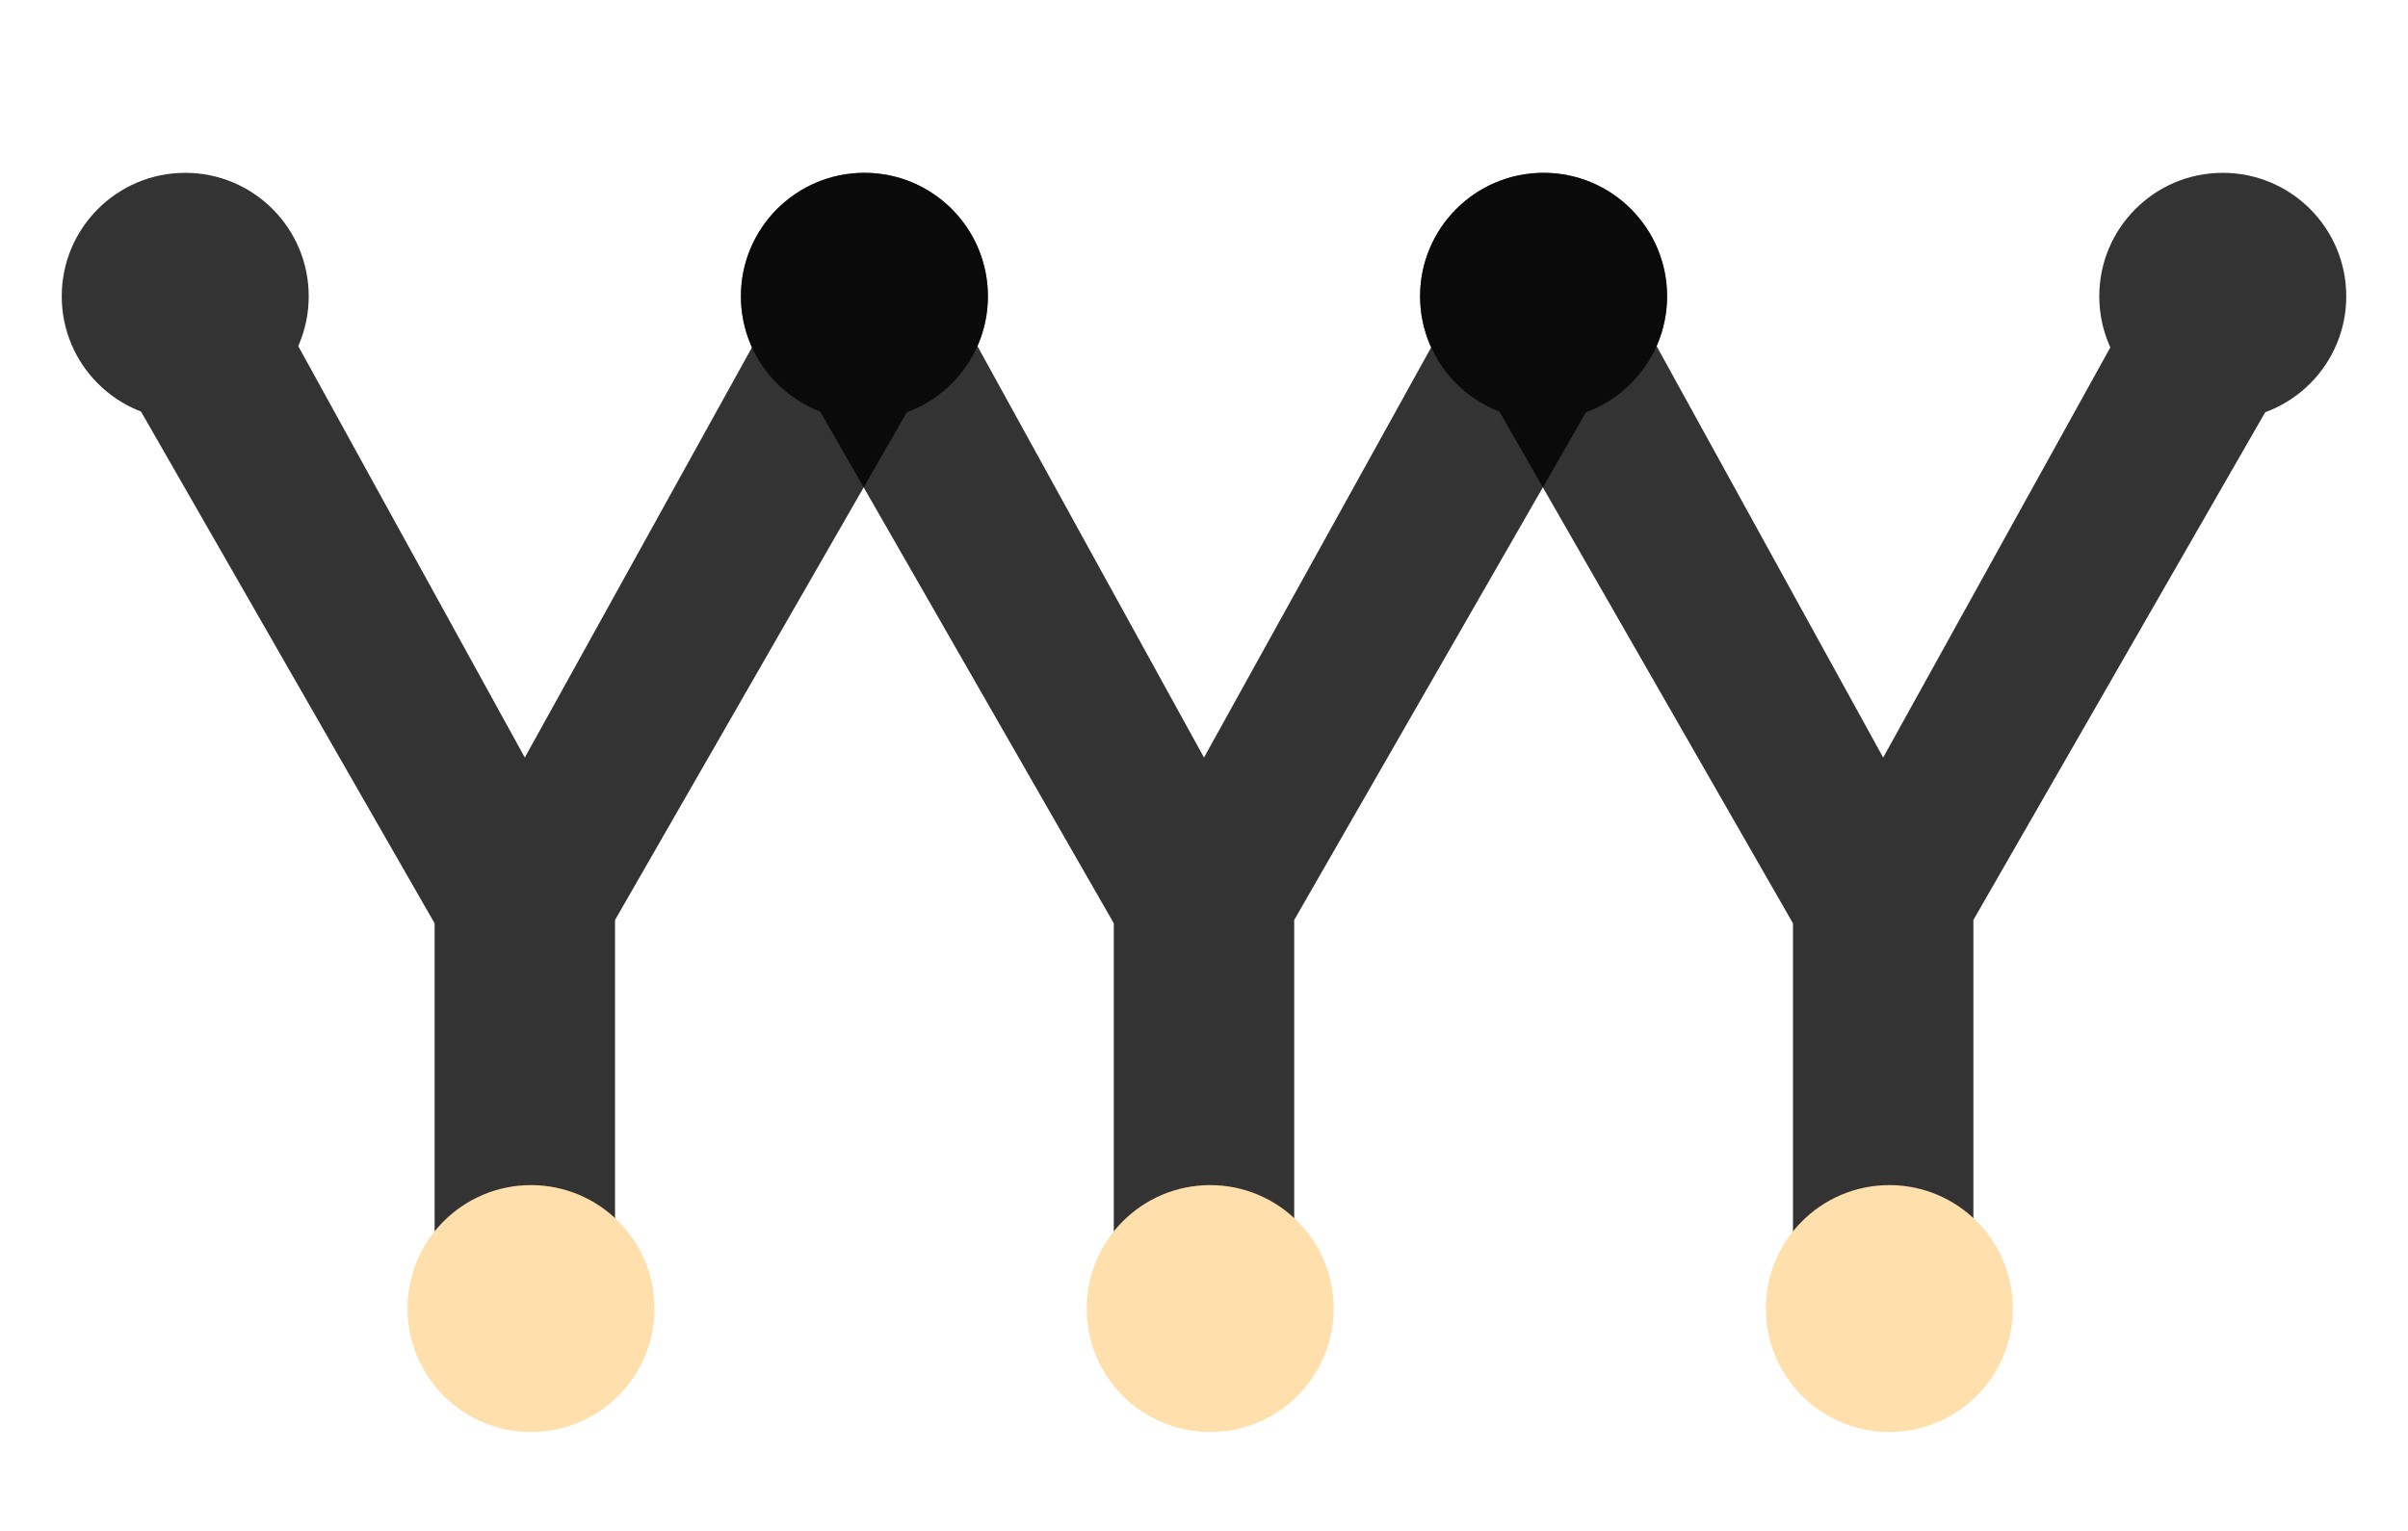
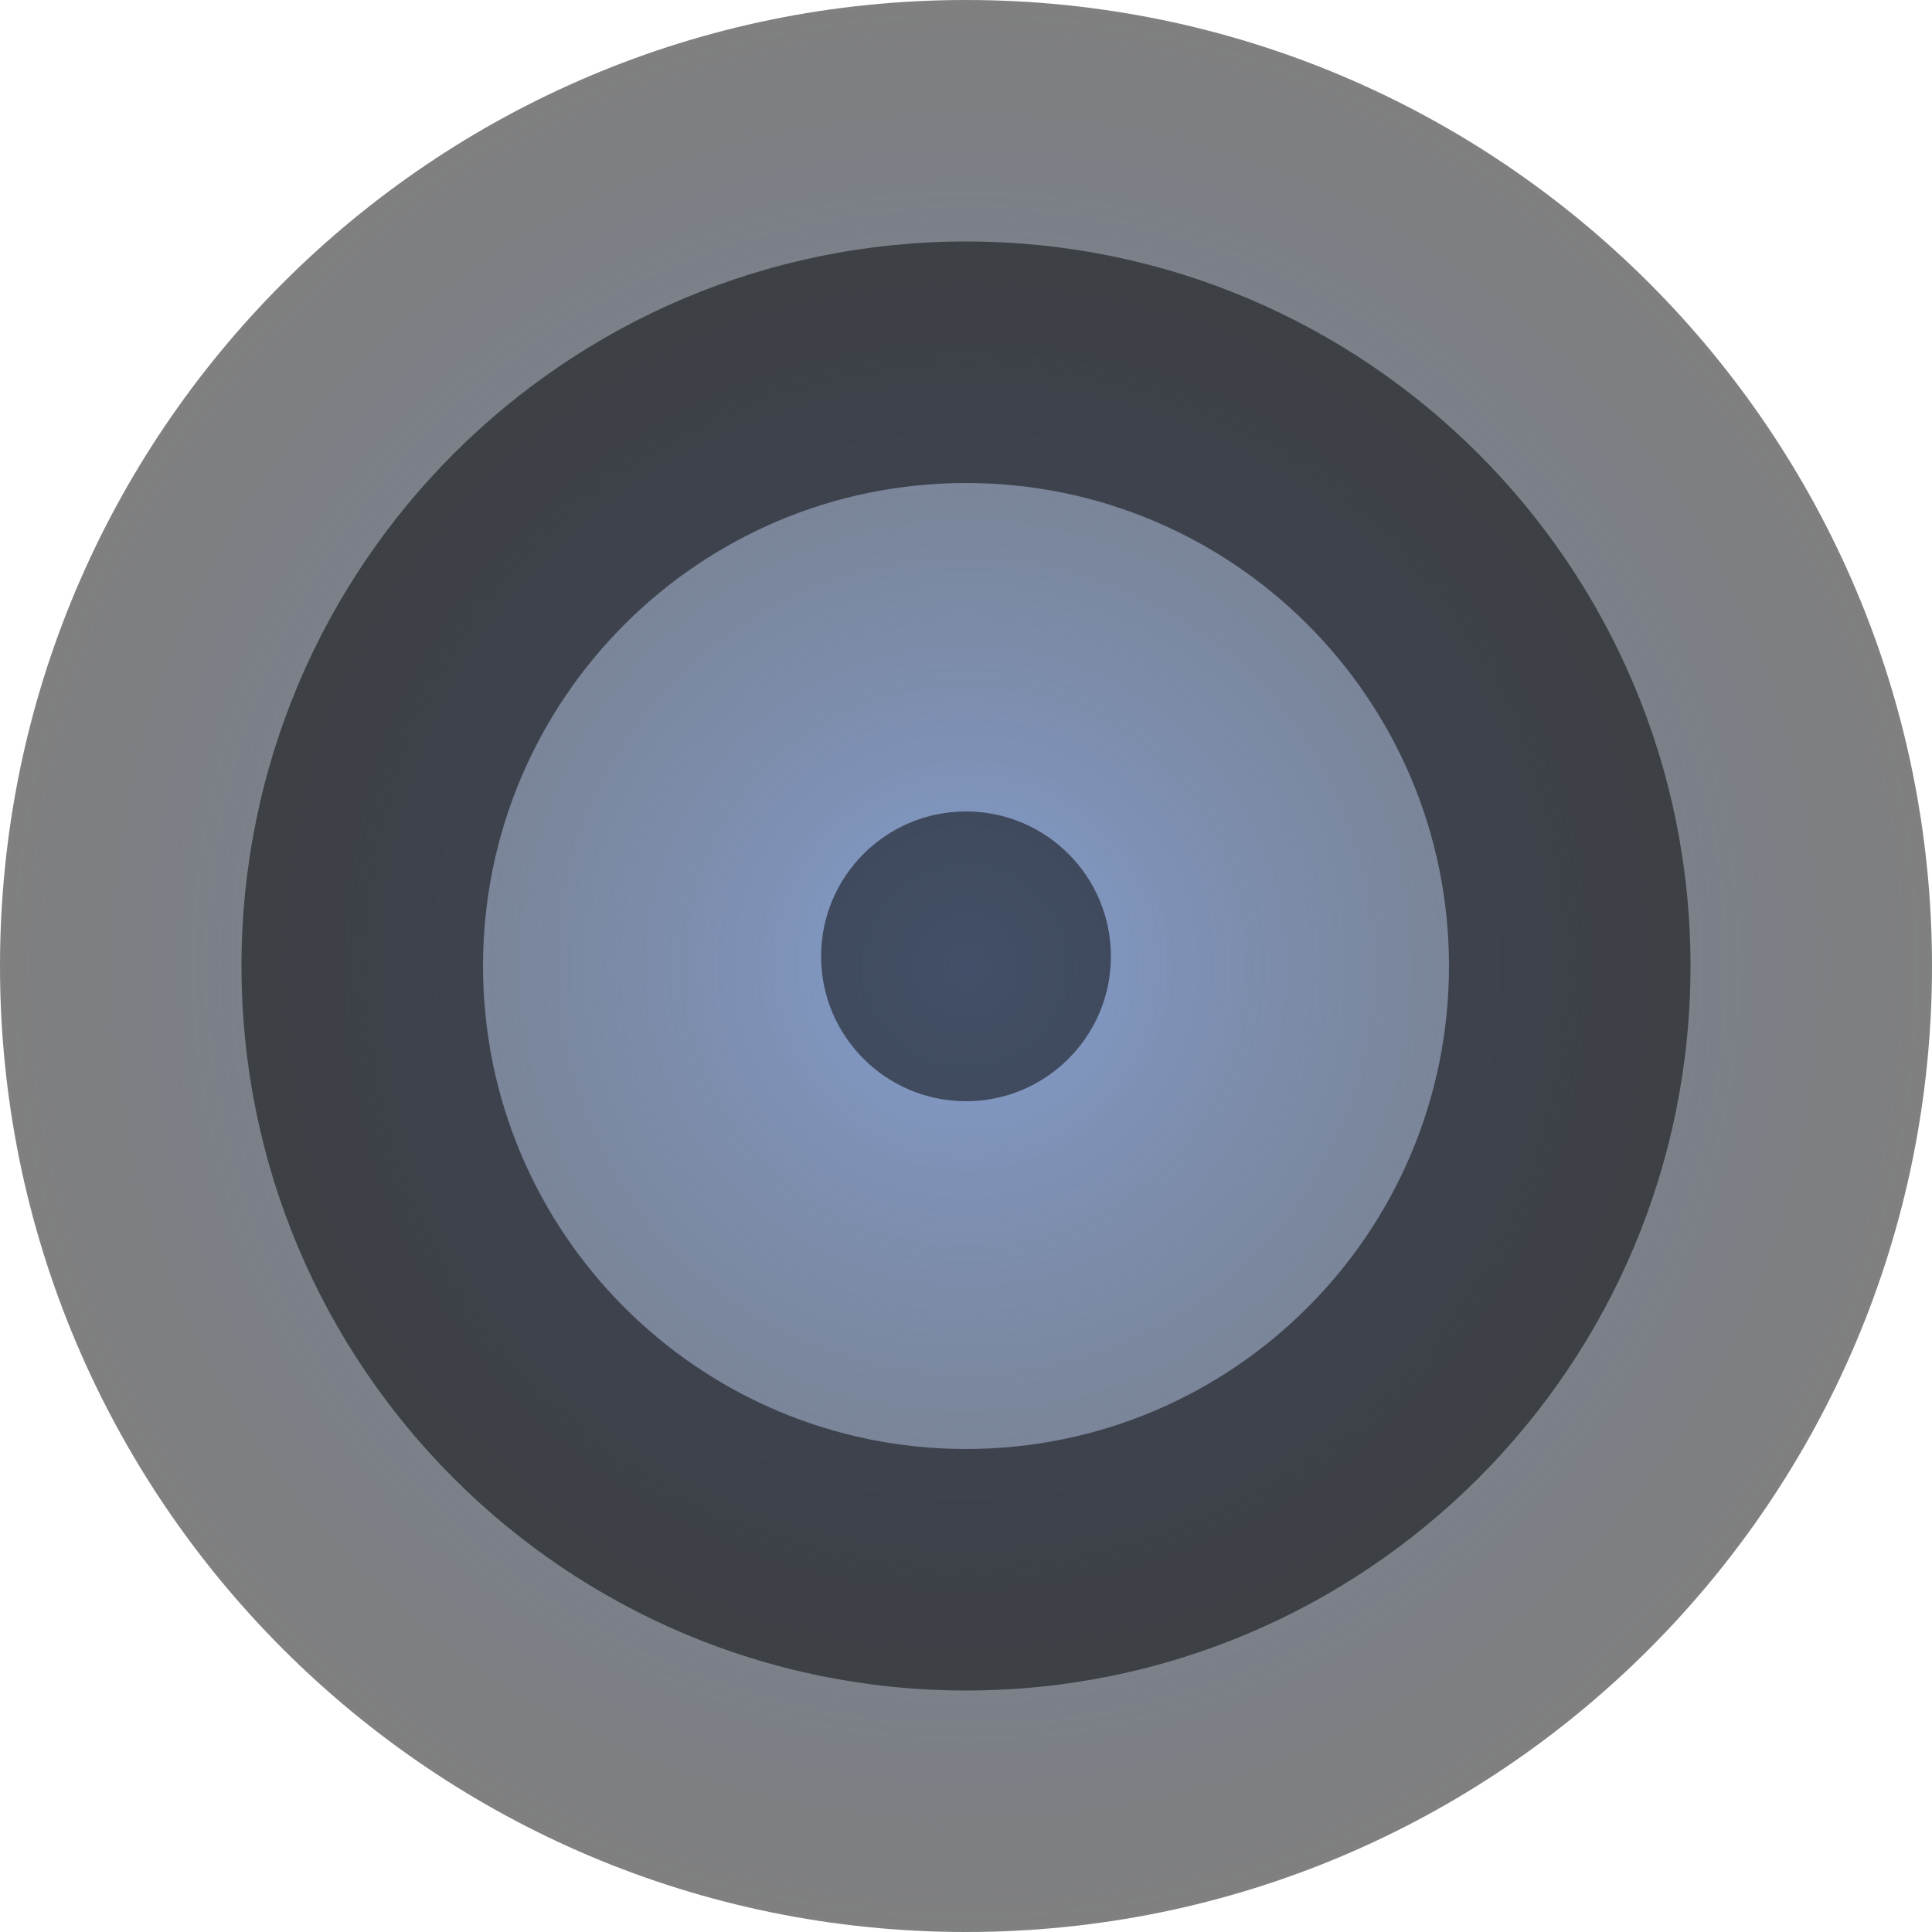
- <svg xmlns="http://www.w3.org/2000/svg" width="195" height="124" viewBox="0 0 195 124" fill="none">
-   <g opacity="0.8">
-     <path d="M35.195 106V74.794L7.964 27.314H23.755L42.5 61.366L61.352 27.314H76.929L49.805 74.525V106H35.195Z" fill="black" />
-     <circle cx="15" cy="24" r="10" fill="black" />
-     <circle cx="70" cy="24" r="10" fill="black" />
-     <circle cx="43" cy="106" r="10" fill="#FFD796" />
-   </g>
-   <g opacity="0.8">
-     <path d="M90.195 106V74.794L62.964 27.314H78.755L97.5 61.366L116.353 27.314H131.929L104.805 74.525V106H90.195Z" fill="black" />
-     <circle cx="70" cy="24" r="10" fill="black" />
-     <circle cx="125" cy="24" r="10" fill="black" />
-     <circle cx="98" cy="106" r="10" fill="#FFD796" />
-   </g>
-   <g opacity="0.8">
-     <path d="M145.195 106V74.794L117.964 27.314H133.755L152.5 61.366L171.353 27.314H186.929L159.805 74.525V106H145.195Z" fill="black" />
-     <circle cx="125" cy="24" r="10" fill="black" />
-     <circle cx="180" cy="24" r="10" fill="black" />
-     <circle cx="153" cy="106" r="10" fill="#FFD796" />
-   </g>
+ <svg xmlns="http://www.w3.org/2000/svg" width="200" height="200" viewBox="0 0 200 200" fill="none">
+   <circle cx="100" cy="100" r="100" fill="url(#paint0_radial_43_45)" />
+   <path d="M100 25C141.421 25 175 58.579 175 100C175 141.421 141.421 175 100 175C58.579 175 25 141.421 25 100C25 58.579 58.579 25 100 25ZM100 50C72.386 50 50 72.386 50 100C50 127.614 72.386 150 100 150C127.614 150 150 127.614 150 100C150 72.386 127.614 50 100 50Z" fill="black" fill-opacity="0.5" />
+   <circle cx="100" cy="99" r="15" fill="black" fill-opacity="0.5" />
+   <defs>
+     <radialGradient id="paint0_radial_43_45" cx="0" cy="0" r="1" gradientUnits="userSpaceOnUse" gradientTransform="translate(100 100) rotate(90) scale(100)">
+       <stop stop-color="#6687C5" stop-opacity="0.8" />
+       <stop offset="1" stop-opacity="0.5" />
+     </radialGradient>
+   </defs>
</svg>
